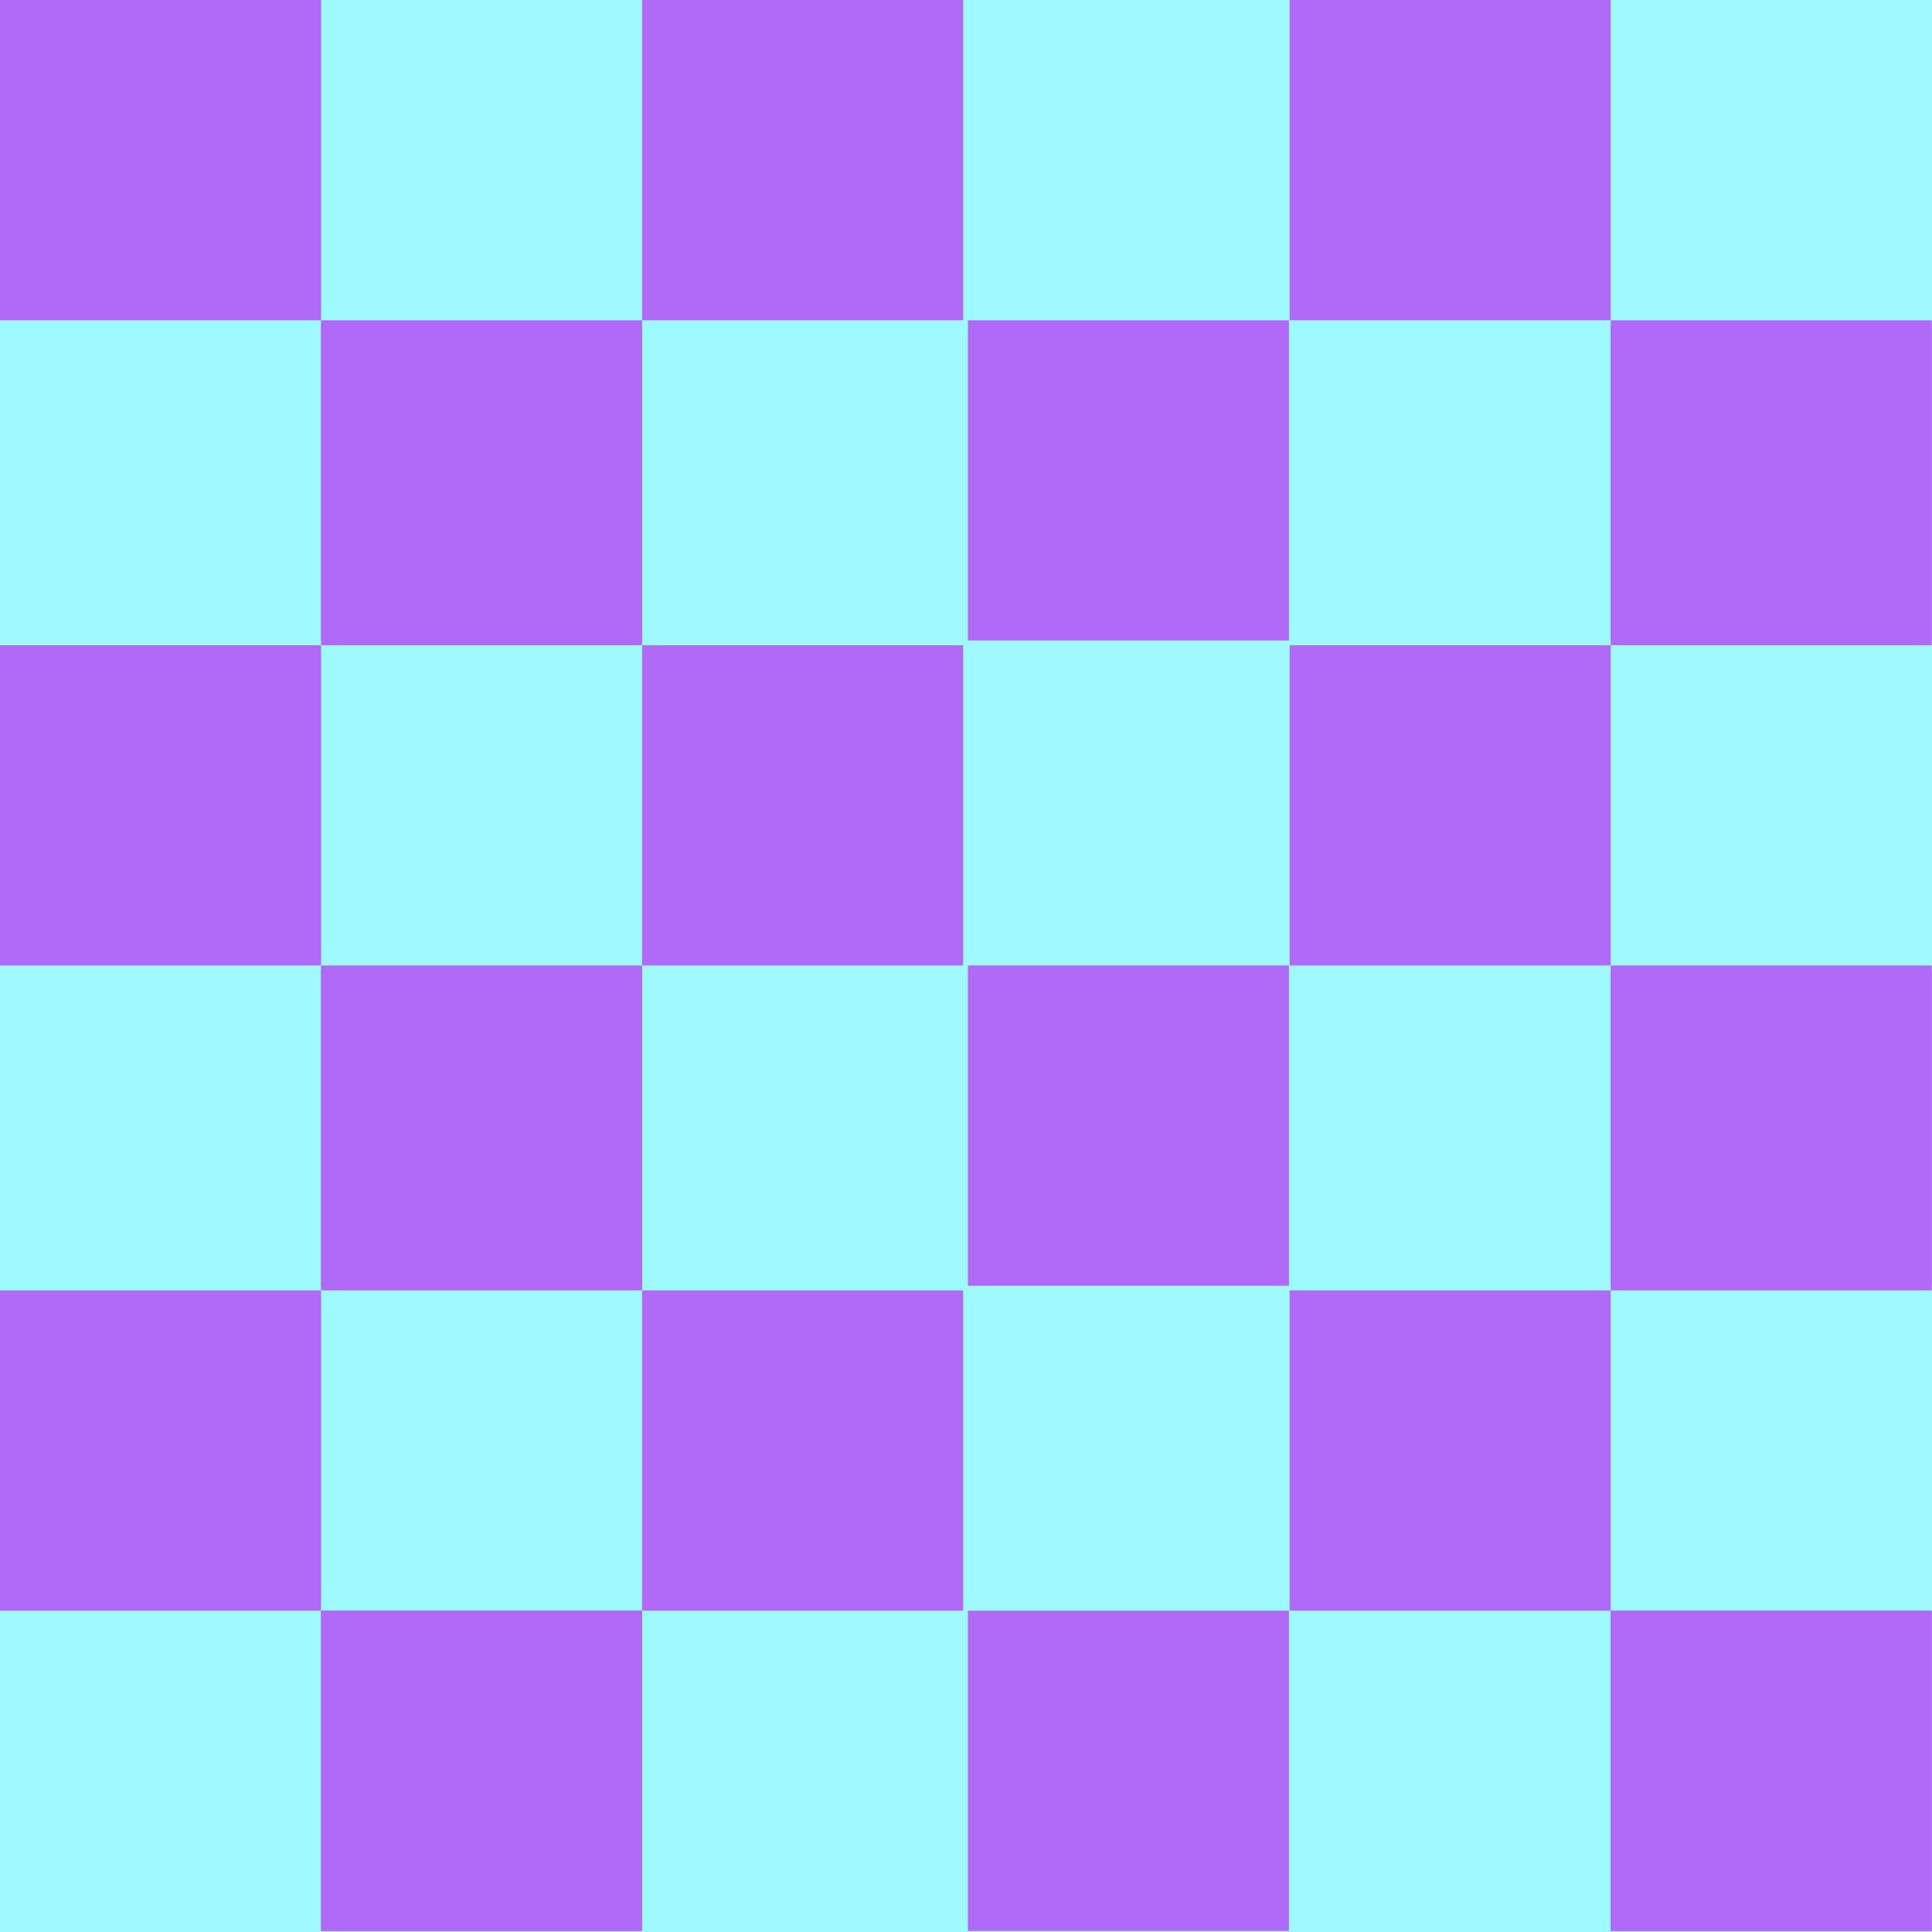
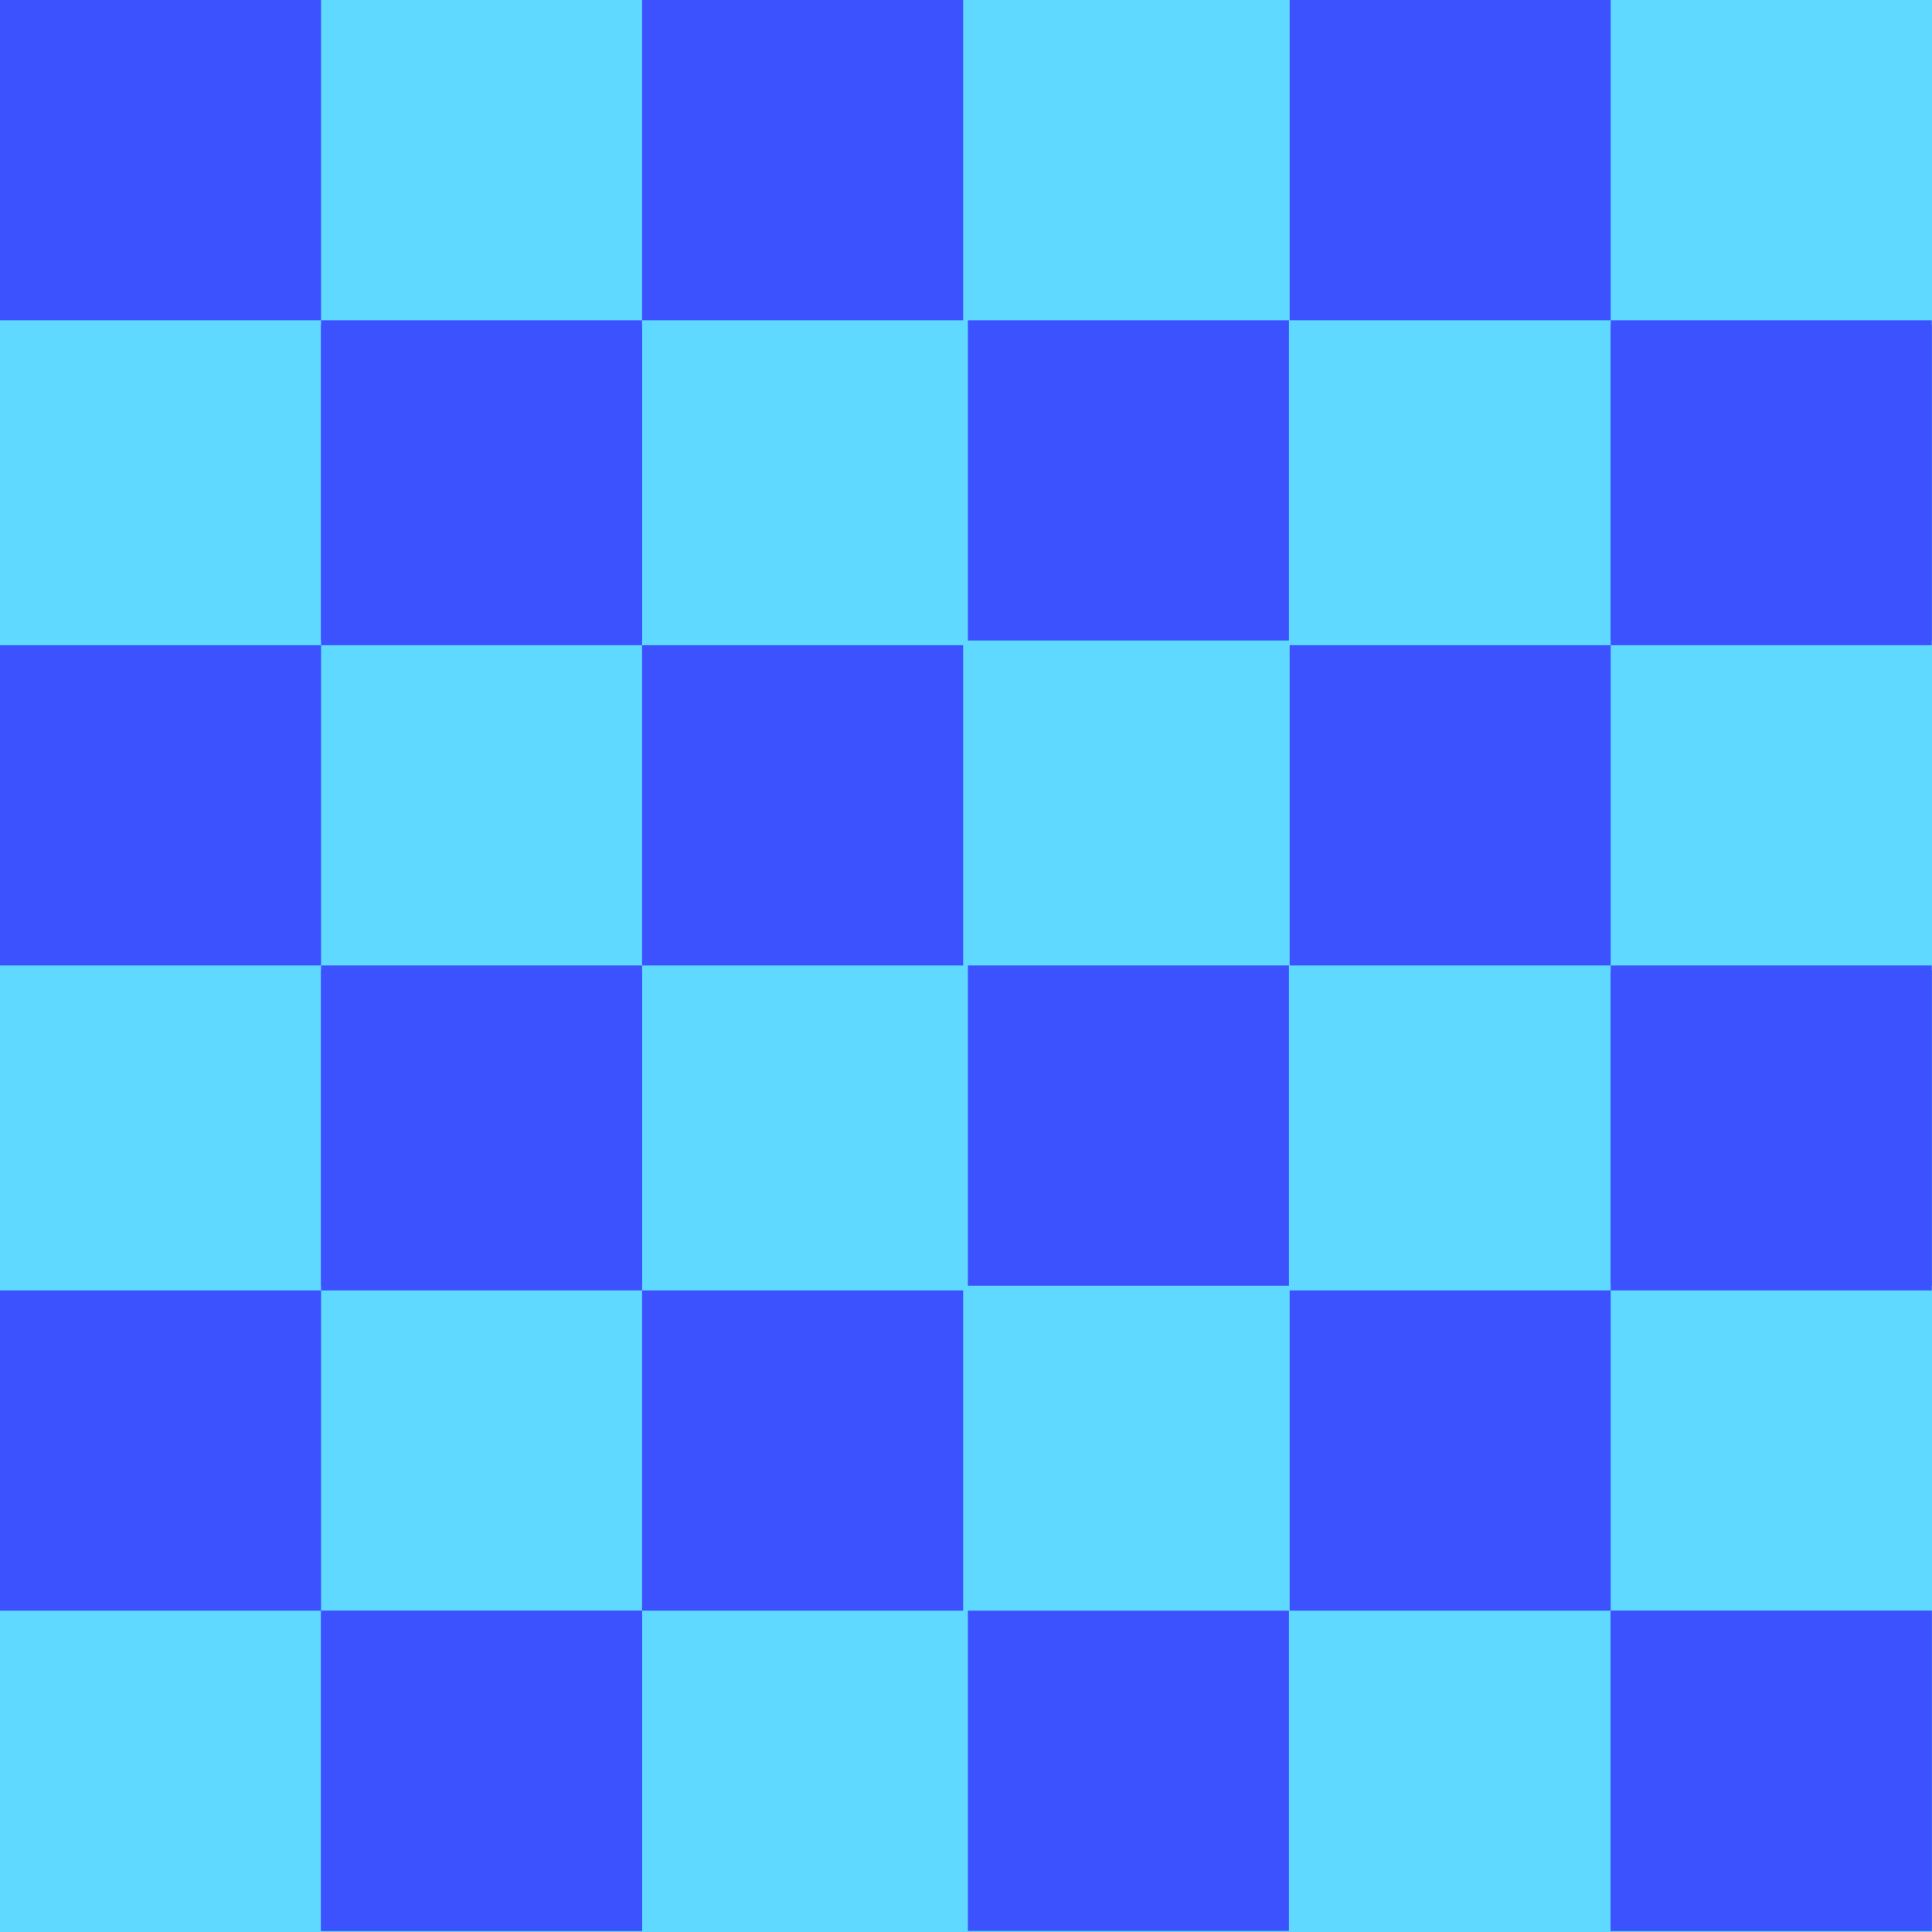
<svg xmlns="http://www.w3.org/2000/svg" id="_레이어_1" data-name="레이어 1" viewBox="0 0 512 512">
  <defs>
    <style>
      .cls-1 {
-         fill: #b169f7;
+         fill: #3d52ff;
      }

      .cls-2 {
-         fill: #9ffaff;
+         fill: #fff;
+       }
+ 
+       .cls-3 {
+         fill: #5fd9ff;
      }
    </style>
  </defs>
-   <rect class="cls-2" width="512" height="512" />
+   <rect class="cls-2" x="-3577.03" y="-194.92" width="6772.16" height="2680.76" />
+   <rect class="cls-3" width="512" height="512" />
  <g>
    <g>
      <rect class="cls-1" x="170.16" y="341.97" width="85.08" height="84.87" />
      <rect class="cls-1" x="85.08" y="426.84" width="85.08" height="84.87" />
      <rect class="cls-1" x="85.08" y="257.1" width="85.08" height="84.87" />
      <rect class="cls-1" y="341.97" width="85.08" height="84.87" />
      <rect class="cls-1" x="170.16" y="170.99" width="85.08" height="84.87" />
      <rect class="cls-1" x="85.08" y="255.86" width="85.08" height="84.87" />
      <rect class="cls-1" x="85.08" y="86.12" width="85.08" height="84.87" />
      <rect class="cls-1" y="170.99" width="85.08" height="84.87" />
      <rect class="cls-1" x="170.16" width="85.08" height="84.87" />
      <rect class="cls-1" x="85.08" y="84.87" width="85.08" height="84.87" />
      <rect class="cls-1" width="85.08" height="84.87" />
      <rect class="cls-1" x="85.08" y="426.84" width="85.08" height="84.87" />
      <rect class="cls-1" x="256.5" y="255.86" width="85.08" height="84.87" />
      <rect class="cls-1" x="256.5" y="84.87" width="85.08" height="84.87" />
      <rect class="cls-1" x="256.5" y="426.84" width="85.08" height="84.87" />
    </g>
    <g>
      <rect class="cls-1" x="426.85" y="426.84" width="85.08" height="84.87" />
      <rect class="cls-1" x="426.85" y="257.1" width="85.08" height="84.87" />
      <rect class="cls-1" x="341.77" y="341.97" width="85.08" height="84.87" />
      <rect class="cls-1" x="426.85" y="255.86" width="85.08" height="84.87" />
      <rect class="cls-1" x="426.85" y="86.12" width="85.08" height="84.87" />
      <rect class="cls-1" x="341.77" y="170.99" width="85.08" height="84.87" />
      <rect class="cls-1" x="426.85" y="84.87" width="85.08" height="84.87" />
      <rect class="cls-1" x="341.77" width="85.08" height="84.87" />
      <rect class="cls-1" x="426.85" y="426.84" width="85.08" height="84.87" />
    </g>
  </g>
</svg>
